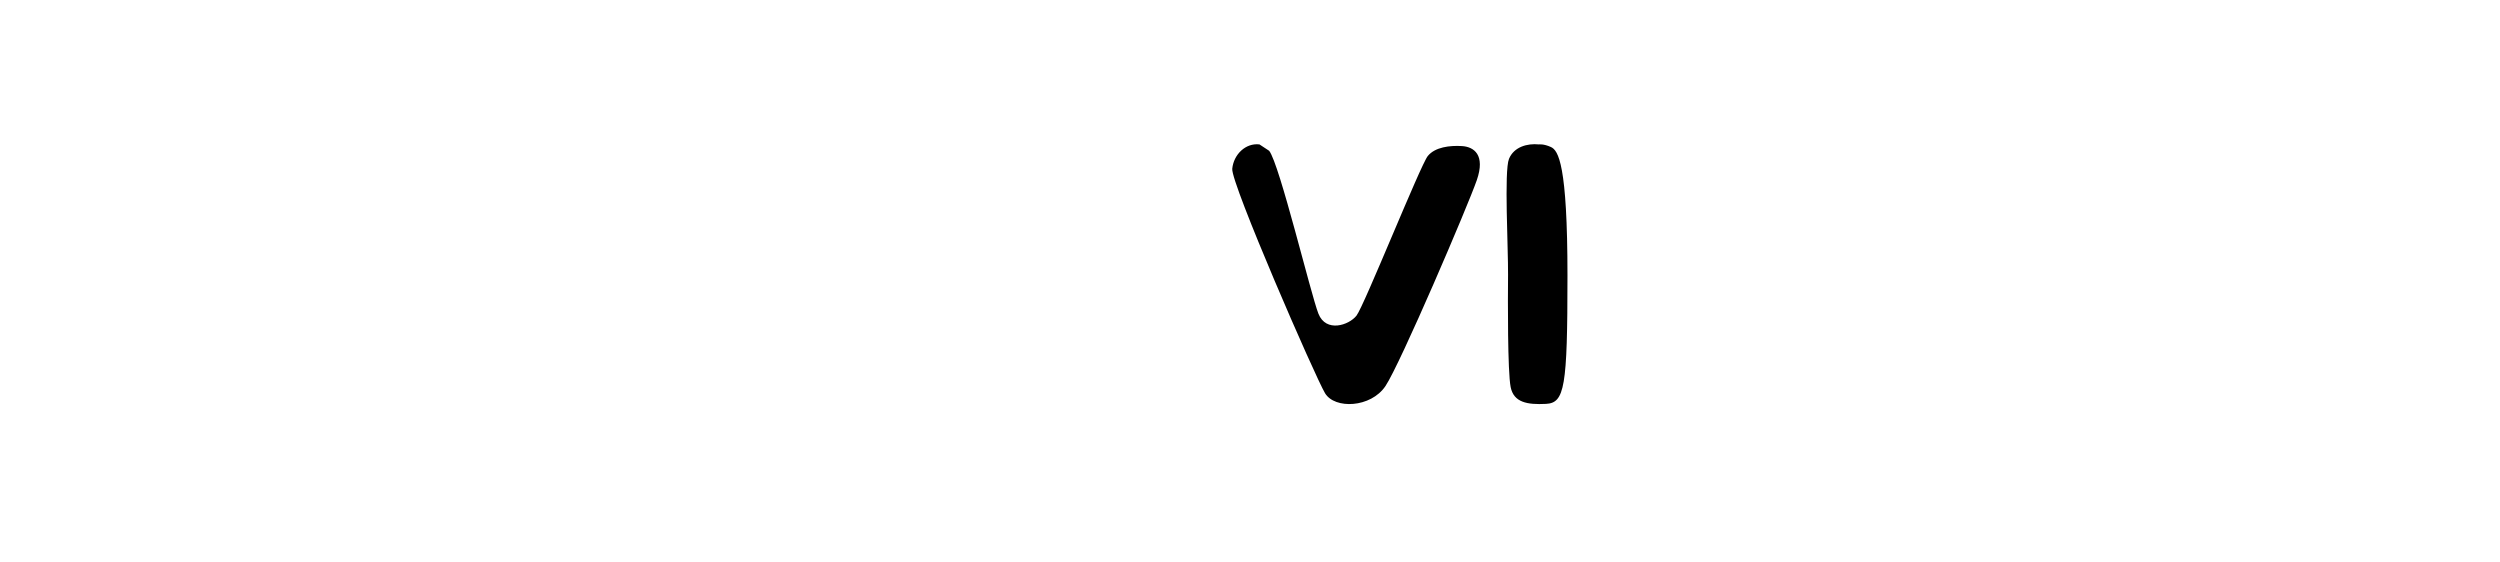
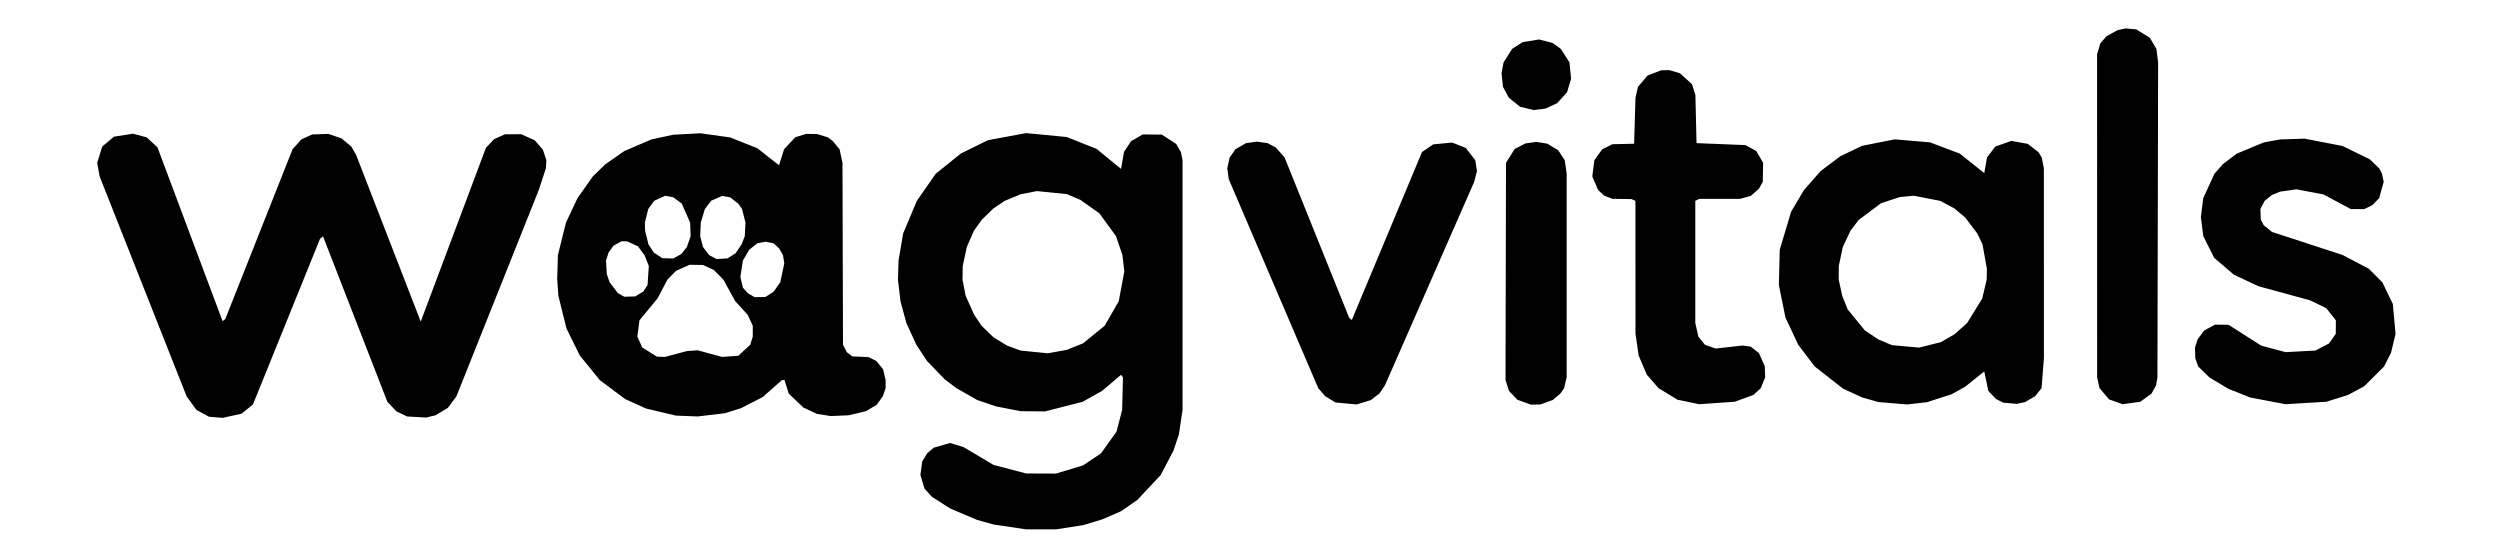
- <svg xmlns="http://www.w3.org/2000/svg" viewBox="0 0 1056 237" preserveAspectRatio="xMidYMid meet">
-   <path d="M650,589C645.2,588.5 639.5,590 637.4,595.1 635.3,600.2 637.1,633 637,644 636.9,655 636.8,685 638.1,691.5 639.4,698 645.1,699 653,698.6 660.9,698.2 662.1,691.7 662.1,644.5 662.1,597.3 658.2,591.5 655.1,590.1 652,588.7 650.1,589 650,589ZM532,589C526.2,588.3 521.1,593.2 520.5,599.3 519.9,605.4 555.6,687.3 559.7,694.1 563.8,700.9 579,700.3 585.2,691.1 591.4,681.9 620.1,614.8 623.8,604.1 627.5,593.4 622.6,590 617.5,589.7 612.4,589.4 606.2,590.1 603.1,593.9 600,597.7 576.2,657.2 573,661.3 569.8,665.4 560.1,668.6 556.9,660.5 553.7,652.4 540.5,597.3 536.1,591.7 533.2,588.9 532,589ZM969,588.5C959.1,588.4 948.2,591 941.8,597.9 935.4,604.8 931.7,614 932.6,622.1 933.5,630.2 938.8,639.8 948.1,645.8 957.4,651.8 975,653.5 982.8,659.1 990.6,664.7 990.7,670.2 984.5,675.1 978.3,680 963.5,678.2 954.7,674.4 945.9,670.6 940.7,665.2 936.3,666.6 931.9,668 929,674.7 930.2,679.7 931.4,684.7 936.2,688.9 946.6,694.3 957,699.7 977.9,700.2 989.3,696.9 1000.7,693.6 1009.3,685.3 1012.3,673.1 1015.3,660.9 1008.6,648.2 997.7,640.4 986.8,632.6 959.3,626.1 956.4,621.8 953.5,617.5 958.1,611.3 968.8,608.7 979.5,606.1 991.1,617.8 997.5,617.2 1003.9,616.6 1009.4,610 1006.8,603.7 1004.2,597.4 989.8,591.2 981.6,589.5 973.4,587.8 969,588.5 969,588.5ZM780,594.5C770.6,599.9 761.2,612.7 756.2,624.1 751.2,635.5 753,656.1 756.7,665.6 760.4,675.1 769.4,685.3 779.6,691.5 789.8,697.7 814.5,700.9 829.2,691.1 843.9,681.3 839.1,687.6 842.2,694.7 845.3,701.8 860.3,699.8 863,692.1 865.7,684.4 863.3,619.1 862.7,597.8 862.1,576.5 848.3,587.6 842.6,595.4 836.9,603.2 832.2,590.7 815.4,588.7 798.6,586.7 789.4,589.1 780,594.5ZM799.5,612.5C809.1,608.7 823.5,613.1 832.4,622.1 841.3,631.1 843.2,647.5 837.7,659.1 832.2,670.7 819.2,677.8 805.9,675.6 792.6,673.4 780.4,663.8 778.1,648.9 775.8,634 789.9,616.3 799.5,612.5ZM492.5,586.5C486.3,584.9 478.8,586.2 474.6,593.3 470.4,600.4 468.2,593.9 455.4,588.6 442.6,583.3 427.5,584.9 414.6,590.6 401.7,596.3 390.8,609.3 385.3,622.5 379.8,635.7 379.5,651.2 384.2,665.4 388.9,679.6 402.1,693.2 417.2,699.1 432.3,705 456,703.3 467.1,694.9 478.2,686.5 473.9,683.2 475.3,706.1 476.7,729 455.1,729.8 443.5,729.7 431.9,729.6 416.5,724.2 408.8,718.9 401.1,713.6 395.6,715.8 391.2,721 386.8,726.2 391.7,735.6 399.3,740.9 406.9,746.2 425.6,752.1 442.7,751.5 459.8,750.9 476.3,746.5 487.7,733 499.1,719.5 499.8,698.1 499.8,649.5 499.8,600.9 499.1,591.6 496.4,589.1 493.7,586.6 492.5,586.5 492.5,586.5ZM427.5,612.5C438.7,606.9 455.4,610.1 466.4,620.5 477.4,630.9 479.6,649.4 472.7,662 465.8,674.6 448.4,680.2 434.1,677.2 419.8,674.2 407.8,661.1 407.2,644.6 406.6,628.1 416.3,618.1 427.5,612.5ZM259,597C250.6,604.3 243.2,613.2 239.1,628.1 235,643 236,659.8 243.2,673.8 250.4,687.8 266.3,699.5 282.9,702.9 299.5,706.3 321.1,697.4 331.1,689.4 341.1,681.4 331.8,696.3 339.9,700.7 348,705.1 365.4,705.2 371.6,697 377.8,688.8 366,679.1 358,679.5 350,679.9 356.2,682.1 356,635 355.8,587.9 353.1,586.8 343,586.4 332.9,586 333.5,597.7 326.7,596 319.9,594.3 317.8,586.8 298.8,585.8 279.8,584.8 267.4,589.7 259,597ZM269.5,670C268,662.9 284.5,641.2 293.8,640.3 303.1,639.4 312.5,651.8 318.1,662.4 323.7,673 313.2,681.3 302.7,678.1 292.2,674.9 271,677.1 269.5,670ZM318.5,633C324.1,627.6 332.1,631.8 331.7,640.3 331.3,648.8 325.7,656.3 319.1,654.9 312.5,653.5 312.9,638.4 318.5,633ZM260,631.5C265.9,626.9 276.1,637.1 274.9,646.3 273.7,655.5 264.5,658.7 259.4,649.5 254.3,640.3 254.1,636.1 260,631.5ZM300.5,614.5C307.1,608.8 315.7,616.6 315.6,625.7 315.5,634.8 306.3,642.5 300,636.4 293.7,630.3 293.9,620.2 300.5,614.5ZM276,614.5C283.2,609.2 293.2,617.1 292.4,627.1 291.6,637.1 281.8,642.5 275.3,634.2 268.8,625.9 268.8,619.8 276,614.5ZM45,589C39.5,592.3 41.7,603.1 49.7,622.3 57.7,641.5 75.1,689.3 82.8,699.7 90.5,710.1 103.4,704.7 108.3,692.8 113.2,680.9 136.9,625.3 137.1,628.1 137.3,630.9 161.8,699.4 171.3,703.4 180.8,707.4 189.1,702.4 193.1,692.5 197.1,682.6 236.1,595.3 229.1,590.6 222.1,585.9 211.1,584.4 205.8,594.3 200.5,604.2 177.6,666.1 174.3,659.7 171,653.3 150.5,587.9 141.6,587.5 132.7,587.1 126.4,587.9 121.6,599.6 116.8,611.3 95.9,668.6 93.8,664.5 91.7,660.4 67.1,588.2 59.5,586.4 51.9,584.6 50.5,585.7 45,589ZM704.5,559C697.7,559.1 692.5,562.1 692.3,576.7 692.1,591.3 681.9,589.8 676.3,594 670.7,598.2 674.4,610 686.5,611.8 698.6,613.6 692,639.8 693.2,667.9 694.4,696 708.7,699.8 724.8,698.1 740.9,696.4 747.9,690.7 744.9,681.5 741.9,672.3 728.6,675.6 722.3,675.3 716,675 717.6,670.7 717.1,641.1 716.6,611.5 732.4,612.5 741,608 749.6,603.5 746.1,590.3 732.6,590.2 719.1,590.1 718.8,583.1 716.1,565.5 713.4,547.9 711.3,558.9 704.5,559ZM649,546.5C640.9,546.5 635.5,551.9 636,560.5 636.5,569.1 642.4,574.5 651.2,574 660,573.5 665.2,567.5 663.5,557.9 661.8,548.3 657.1,546.5 649,546.5ZM901.5,541.5C891.5,541.4 888,546.5 888,620 888,693.5 891.7,699.6 901.2,699 910.7,698.4 912,691.3 912,620 912,548.7 911.5,541.6 901.5,541.5ZM469.5,435C463.3,442.2 464.5,472.1 467.4,485 470.3,497.9 486.5,508.3 500.9,506.8 515.3,505.3 517.2,485.1 520.1,485.8 523,486.5 529.1,504.9 542.4,506.7 555.7,508.5 567.6,498.9 572.4,485.8 577.2,472.7 577.2,442.4 570.7,433.6 564.2,424.8 547.8,428.6 547.4,437.2 547,445.8 532.2,444.2 527.7,433.9 523.2,423.6 508.1,429.6 503.6,438.7 499.1,447.8 492.3,438.1 488,431.9 483.7,425.7 475.7,427.8 469.5,435ZM479,450.5C476.4,445.4 485,438.5 490,445.8 495,453.1 505.8,478.5 509.2,472.3 512.6,466.1 519.9,439.2 526.1,446.9 532.3,454.6 542.7,477.7 547.9,466.4 553.1,455.1 555.9,436.2 563.3,445.5 570.7,454.8 545.9,493.7 539.1,494.6 532.3,495.5 520.8,460.6 515.9,461.9 511,463.2 503.4,495.4 496.4,494.4 489.4,493.4 481.6,455.7 479,450.5ZM693.5,344.5C686.6,337.6 681.2,343.3 680.1,356.6 679,369.9 672.9,381.5 657.6,400.6 642.3,419.7 598.1,433.7 582.3,438.8 566.5,443.9 585.7,452.2 582.1,480.1 578.5,508 657.1,462.9 682,432.2 706.9,401.5 700.4,351.4 693.5,344.5ZM351.5,342C343,341.4 341.6,352.9 342,379.6 342.4,406.3 348.8,417.3 368.3,434.4 387.8,451.5 440.9,478.5 456,483.2 471.1,487.9 454.9,455.4 459.4,442.2 463.9,429 389,405.6 369.9,380.9 350.8,356.2 360,342.6 351.5,342ZM418,336.5C409.7,335.4 420.8,354.4 441.2,372 461.6,389.6 503.5,376.5 525.5,361.5 547.5,346.5 530.6,307.5 548.1,290.7 565.6,273.9 576.6,255.8 561.8,243.5 547,231.2 496.1,234.6 480.1,246.3 464.1,258 499.1,295.8 508.2,303.2 517.3,310.6 513.2,333.8 504.7,346.5 496.2,359.2 474.9,365.7 457.4,357.9 439.9,350.1 426.3,337.6 418,336.5ZM356,142C344.2,141.3 333,150.6 333.2,163.6 333.4,176.6 343.2,185 354.2,185.2 365.2,185.4 375.4,177.1 375.7,164.9 376,152.7 367.8,142.7 356,142ZM200.5,142C187.8,141.4 179.3,151.9 179,164.1 178.7,176.3 188.2,185.4 200.2,185.2 212.2,185 222.2,176.9 222.1,164.3 222,151.7 213.2,142.6 200.5,142ZM375.5,25.5C356.7,29.7 347.6,39.6 323.5,57.3 299.4,75 281.9,96.3 271.9,115.8 261.9,135.3 269.4,161 285.3,187.5 301.2,214 319.6,243.3 334.7,244.5 349.8,245.7 366.3,220.7 375.4,183.5 384.5,146.3 383.8,91.6 407.1,65.8 430.4,40 438,45.6 435.6,37.2 433.2,28.8 394.3,21.3 375.5,25.5ZM394.5,39.5C407,39 426.8,48.2 444,62.2 461.2,76.2 487.5,93.1 504.2,108.9 520.9,124.7 529.3,139.5 520,160.4 510.7,181.3 482.7,222.8 465.7,233.3 448.7,243.8 441.6,212.2 430,173.8 418.4,135.4 427.2,80.2 407.2,54.8 387.2,29.4 382,40 394.5,39.5ZM183,26C167.4,22.5 145.8,22.5 128.1,31.2 110.4,39.9 84.2,66.9 59.8,84.4 35.4,101.9 21.4,123.8 25.4,147.4 29.4,171 65.3,229.6 84.1,234.1 102.9,238.6 119.7,198.9 127.4,170.8 135.1,142.7 137.5,91.5 159.8,65.2 182.1,38.9 198.6,49.5 195,34.5 191.4,19.5 198.6,29.5 183,26ZM157.5,39C146.8,38.2 133.2,49.7 122.7,66.1 112.2,82.5 110.5,127.2 103.8,166.5 97.1,205.8 88.8,231.5 72.6,200.4 56.4,169.3 29.2,141.1 47.2,113.9 65.2,86.7 131.7,47.4 157.5,39Z" transform="translate(0 -528)" fill="#000000" fill-rule="evenodd" />
+ <svg xmlns="http://www.w3.org/2000/svg" viewBox="0 0 921 205" preserveAspectRatio="xMidYMid meet">
+   <path d="M788.52,148 792.62,145 794.29,142 794.8,139 795.05,23 794.42,18 792,13.93 787,10.81 783,10.47 780,11.16 776,13.36 773.76,16 772.57,20 772.58,139 773.47,143 777,147.14 782,148.91Z M569.36,40 573.67,38 577.3,34 578.79,29 578.19,23 575.01,18 572,15.83 567,14.54 561,15.5 557.07,18 553.91,23 553.17,27 553.7,32 555.85,36 560,39.33 565,40.54Z M639.08,148 646,145.47 648.67,143 650.28,139 650.16,135 648,130.09 645,127.71 642,127.29 632,128.4 628.09,127 625.67,124 624.55,119 624.55,74 626,73.26 641,73.27 645,72.16 648,69.51 649.4,67 649.54,60 647,55.61 643,53.45 625,52.73 624.59,35 623.32,31 618.9,27 615,25.83 612,25.9 607,27.79 603.43,32 602.51,36 602,52.95 594,53.13 590.26,55 587.36,59 586.6,65 588.74,70 591,72.08 594,73.26 601,73.34 602.49,74 602.52,123 603.69,131 606.67,138 611,143 618,147.25 626,148.91Z M160.41,153 165,150.26 168.15,146 198.48,70 201.11,62 201.28,59 200,55.15 197,51.69 192,49.44 186,49.47 182,51.28 179,54.5 155,118.47 131.17,57 129.43,54 125.86,51 121,49.34 115,49.53 111,51.38 107.77,55 83,117.54 82,118.32 58,54.25 54,50.58 49,49.26 42,50.34 37.65,54 35.81,60 36.71,65 68.75,146 72.35,151 77,153.52 82,153.94 89,152.4 93.19,149 117.89,88 119,87.06 142.7,148 146,151.52 150,153.43 157,153.82Z M312.61,153 319,151.48 323,149.12 325.22,146 326.26,143 326.26,140 325.32,136 322.84,133 320,131.56 314,131.29 312,129.78 310.56,127 310.37,60 309.3,55 306.83,52 305,50.6 301,49.38 297,49.33 293,50.56 288.84,55 287,60.89 279,54.61 269,50.63 258,49.1 248,49.64 240,51.36 230,55.65 223,60.52 218.39,65 212.75,73 208.5,82 205.53,94 205.27,103 205.72,109 208.68,121 213.62,131 221,140.06 230.29,147 238,150.5 249,153.11 257,153.42 267,152.25 273,150.37 281,146.26 288,140.08 289,139.95 290.57,145 296,150.16 301,152.48 306,153.27Z M389.07,195 399,193.47 406,191.36 413,188.34 419,184.16 427.6,175 432.31,166 434.31,160 435.65,151 435.65,59 435.03,56 433.29,53 428,49.59 421,49.53 416.69,52 414.07,56 413,62.23 404,54.86 393,50.48 378,49.04 364,51.63 354,56.54 344.73,64 337.76,74 332.72,86 331.02,96 330.81,103 331.74,111 333.91,119 337.58,127 341.52,133 348,139.71 352.33,143 360,147.36 367,149.73 376,151.48 385,151.56 398.89,148 406,144 413,138.07 413.69,139 413.4,151 411.33,159 405.62,167 399,171.45 389,174.47 378,174.42 366,171.27 355,164.72 350,163.2 344,164.92 341.58,167 339.75,170 339.08,175 340.59,180 343.29,183 350,187.31 360,191.55 366,193.22 378,195.01Z M857.01,148 865,145.51 871,142.27 878.3,135 880.84,130 882.52,123 881.52,112 877.66,104 872.66,99 863,93.93 837,85.45 833.98,83 832.89,81 832.72,77 834.3,74 837,71.82 840,70.6 846,69.74 856,71.64 866,77.01 871,77.04 874,75.55 876.47,73 878.15,67 877.53,64 876.49,62 873,58.67 863,53.78 849,51.08 840,51.37 834,52.46 824,56.61 819,60.39 815.8,64 811.68,73 810.8,80 811.69,87 815.71,95 823,101.23 832,105.44 851,110.63 857,113.53 860.53,118 860.5,123 858,126.54 853,129.14 842,129.73 833,127.32 821,119.65 816,119.59 812,121.79 809.62,125 808.64,128 808.75,132 809.81,135 814,139.09 821,143.27 829,146.45 842,148.91Z M702.55,149 710,148.15 719,145.22 724,142.44 731,136.84 732.49,144 735.35,147 738,148.34 743,148.77 746,148.13 749.69,146 752.11,143 752.98,132 752.96,62 752.17,58 751,56.07 747,52.99 741,51.9 735.06,54 732.02,58 731,63.77 722,56.6 711,52.44 698,51.34 686,53.72 678,57.54 670.74,63 664.58,70 659.85,78 655.66,92 655.33,105 657.77,117 662.46,127 668.54,135 679,143.2 686,146.41 692,148.11Z M499.78,149 505,147.4 508.14,145 510.19,142 543.09,67 544.11,63 543.49,59 540,54.51 535,52.52 528,53.18 523.87,56 498,117.89 497,117 473.24,58 470,54.34 467,52.74 463,52.17 459,52.75 455.12,55 453,58.06 452.13,62 452.67,66 485.64,143 488.23,146 492,148.27Z M567.48,149 572,147.37 574.84,145 576.21,143 577.16,139 577.16,64 576.45,59 574,55.3 570,52.93 566,52.28 562,52.84 558,54.88 554.81,60 554.63,140 555.9,144 559,147.26 564,149.08Z M386,130.15 376,129.15 371,127.31 366,124.27 361.6,120 358.91,116 355.75,109 354.58,103 354.67,98 356.18,91 358.79,85 361.65,81 366,76.76 370.13,74 376,71.56 382,70.4 393,71.5 398,73.62 405,78.58 411.14,87 413.51,94 414.2,100 412.14,111 406.96,120 399,126.48 393,128.89Z M248,95.23 244,95.11 240.83,93 238.89,90 237.66,85 237.57,82 238.81,77 241,73.98 245,72.13 248,72.67 251.16,75 254.24,82 254.43,87 253.04,91 251,93.59Z M268,95.19 264,95.44 261.27,94 258.99,91 257.94,87 258.17,82 259.67,77 262,73.94 266,72.19 269,72.7 271.94,75 273.37,77 274.63,82 274.38,87 273.21,90 271,93.29Z M707,128.06 697,127.15 692,125.06 687,121.71 680.69,114 678.67,109 677.39,103 677.41,98 678.89,91 681.71,85 684.76,81 693,74.84 700,72.57 705,72.1 714.77,74 720,76.78 724,80.15 728.42,86 730.35,90 731.97,99 731.9,103 730.25,110 724.69,119 720,123.17 715,126.05Z M234,109.2 230,109.32 227.65,108 224.59,104 223.55,101 223.25,96 224.21,93 226,90.52 229,88.87 231,88.91 235,90.73 237.45,94 239.02,98 238.56,105 237,107.39Z M282,109.4 278,109.47 275.47,108 273.69,106 272.75,102 273.68,96 276,92.01 279,89.63 282,89.05 285,89.66 287,91.48 288.45,94 288.93,97 287.45,104 285,107.45Z M272,131.06 266,131.49 257,129.05 253,129.35 245,131.49 242,131.39 236.6,128 234.8,124 235.58,118 242.19,110 245.89,103 249,99.81 254,97.54 259,97.62 263,99.48 266.47,103 270.9,111 275.47,116 277.32,120 277.32,124 276.39,127Z" fill="#000000" fill-rule="evenodd" />
</svg>
